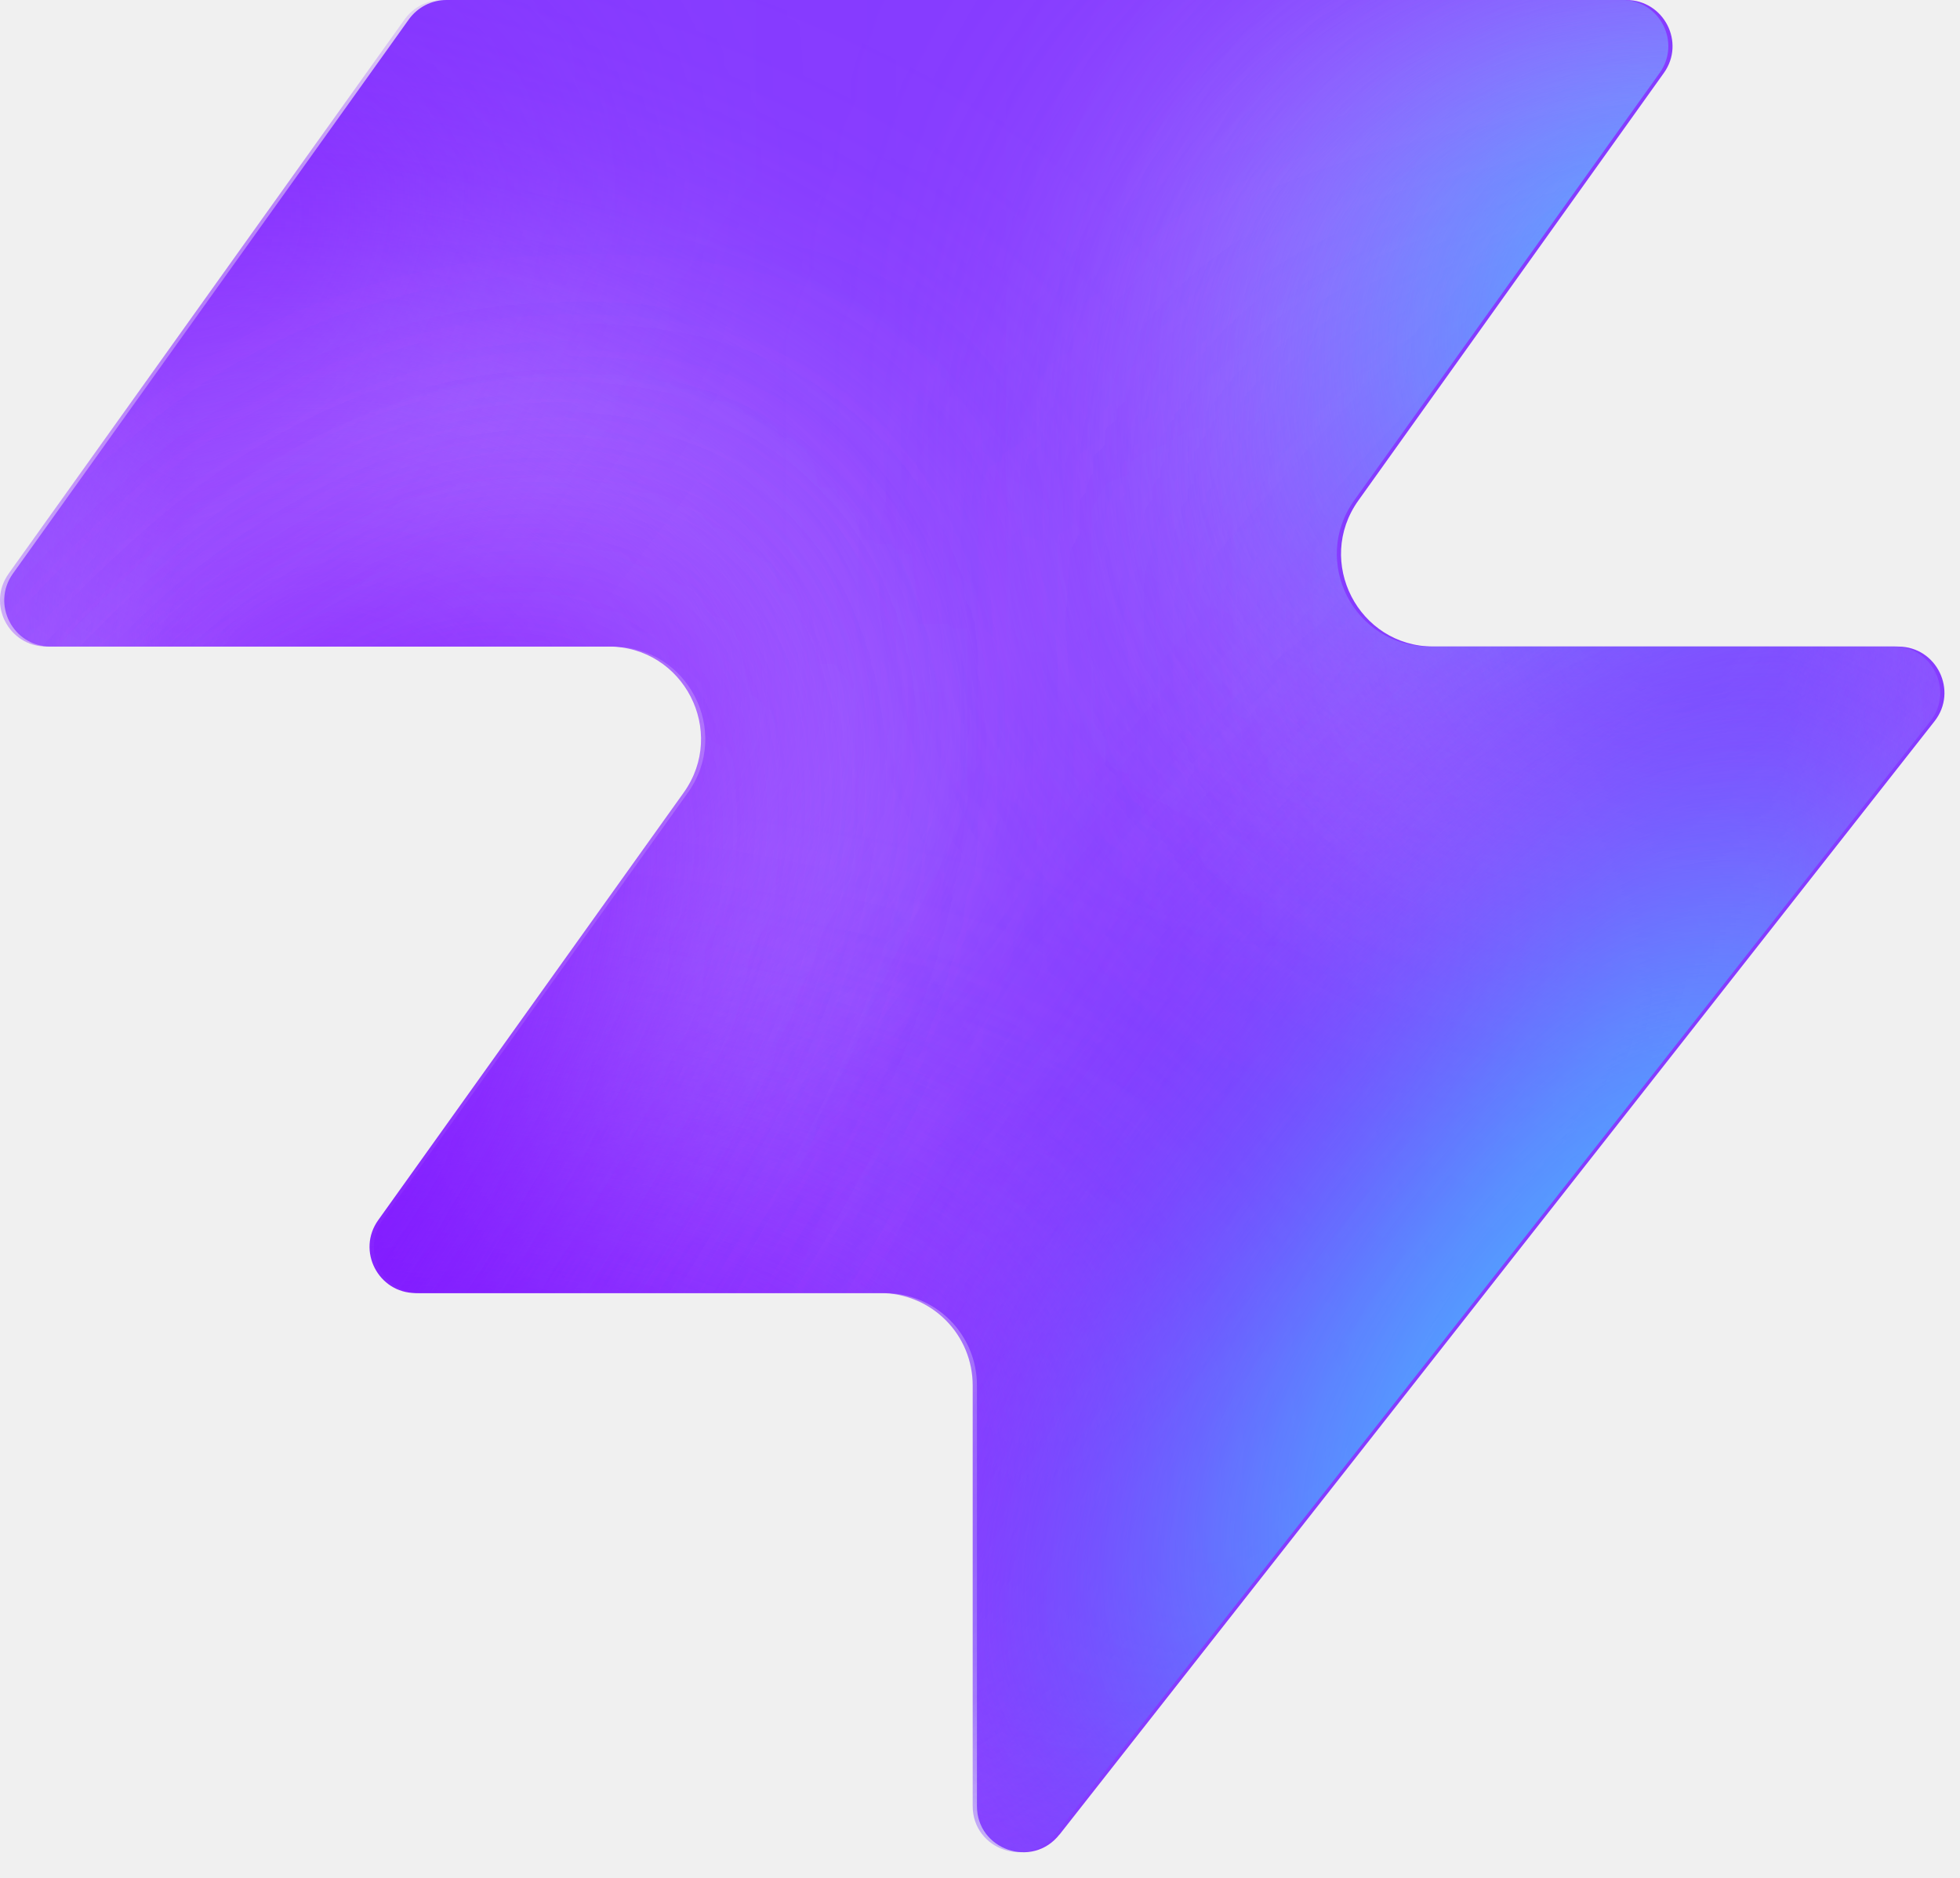
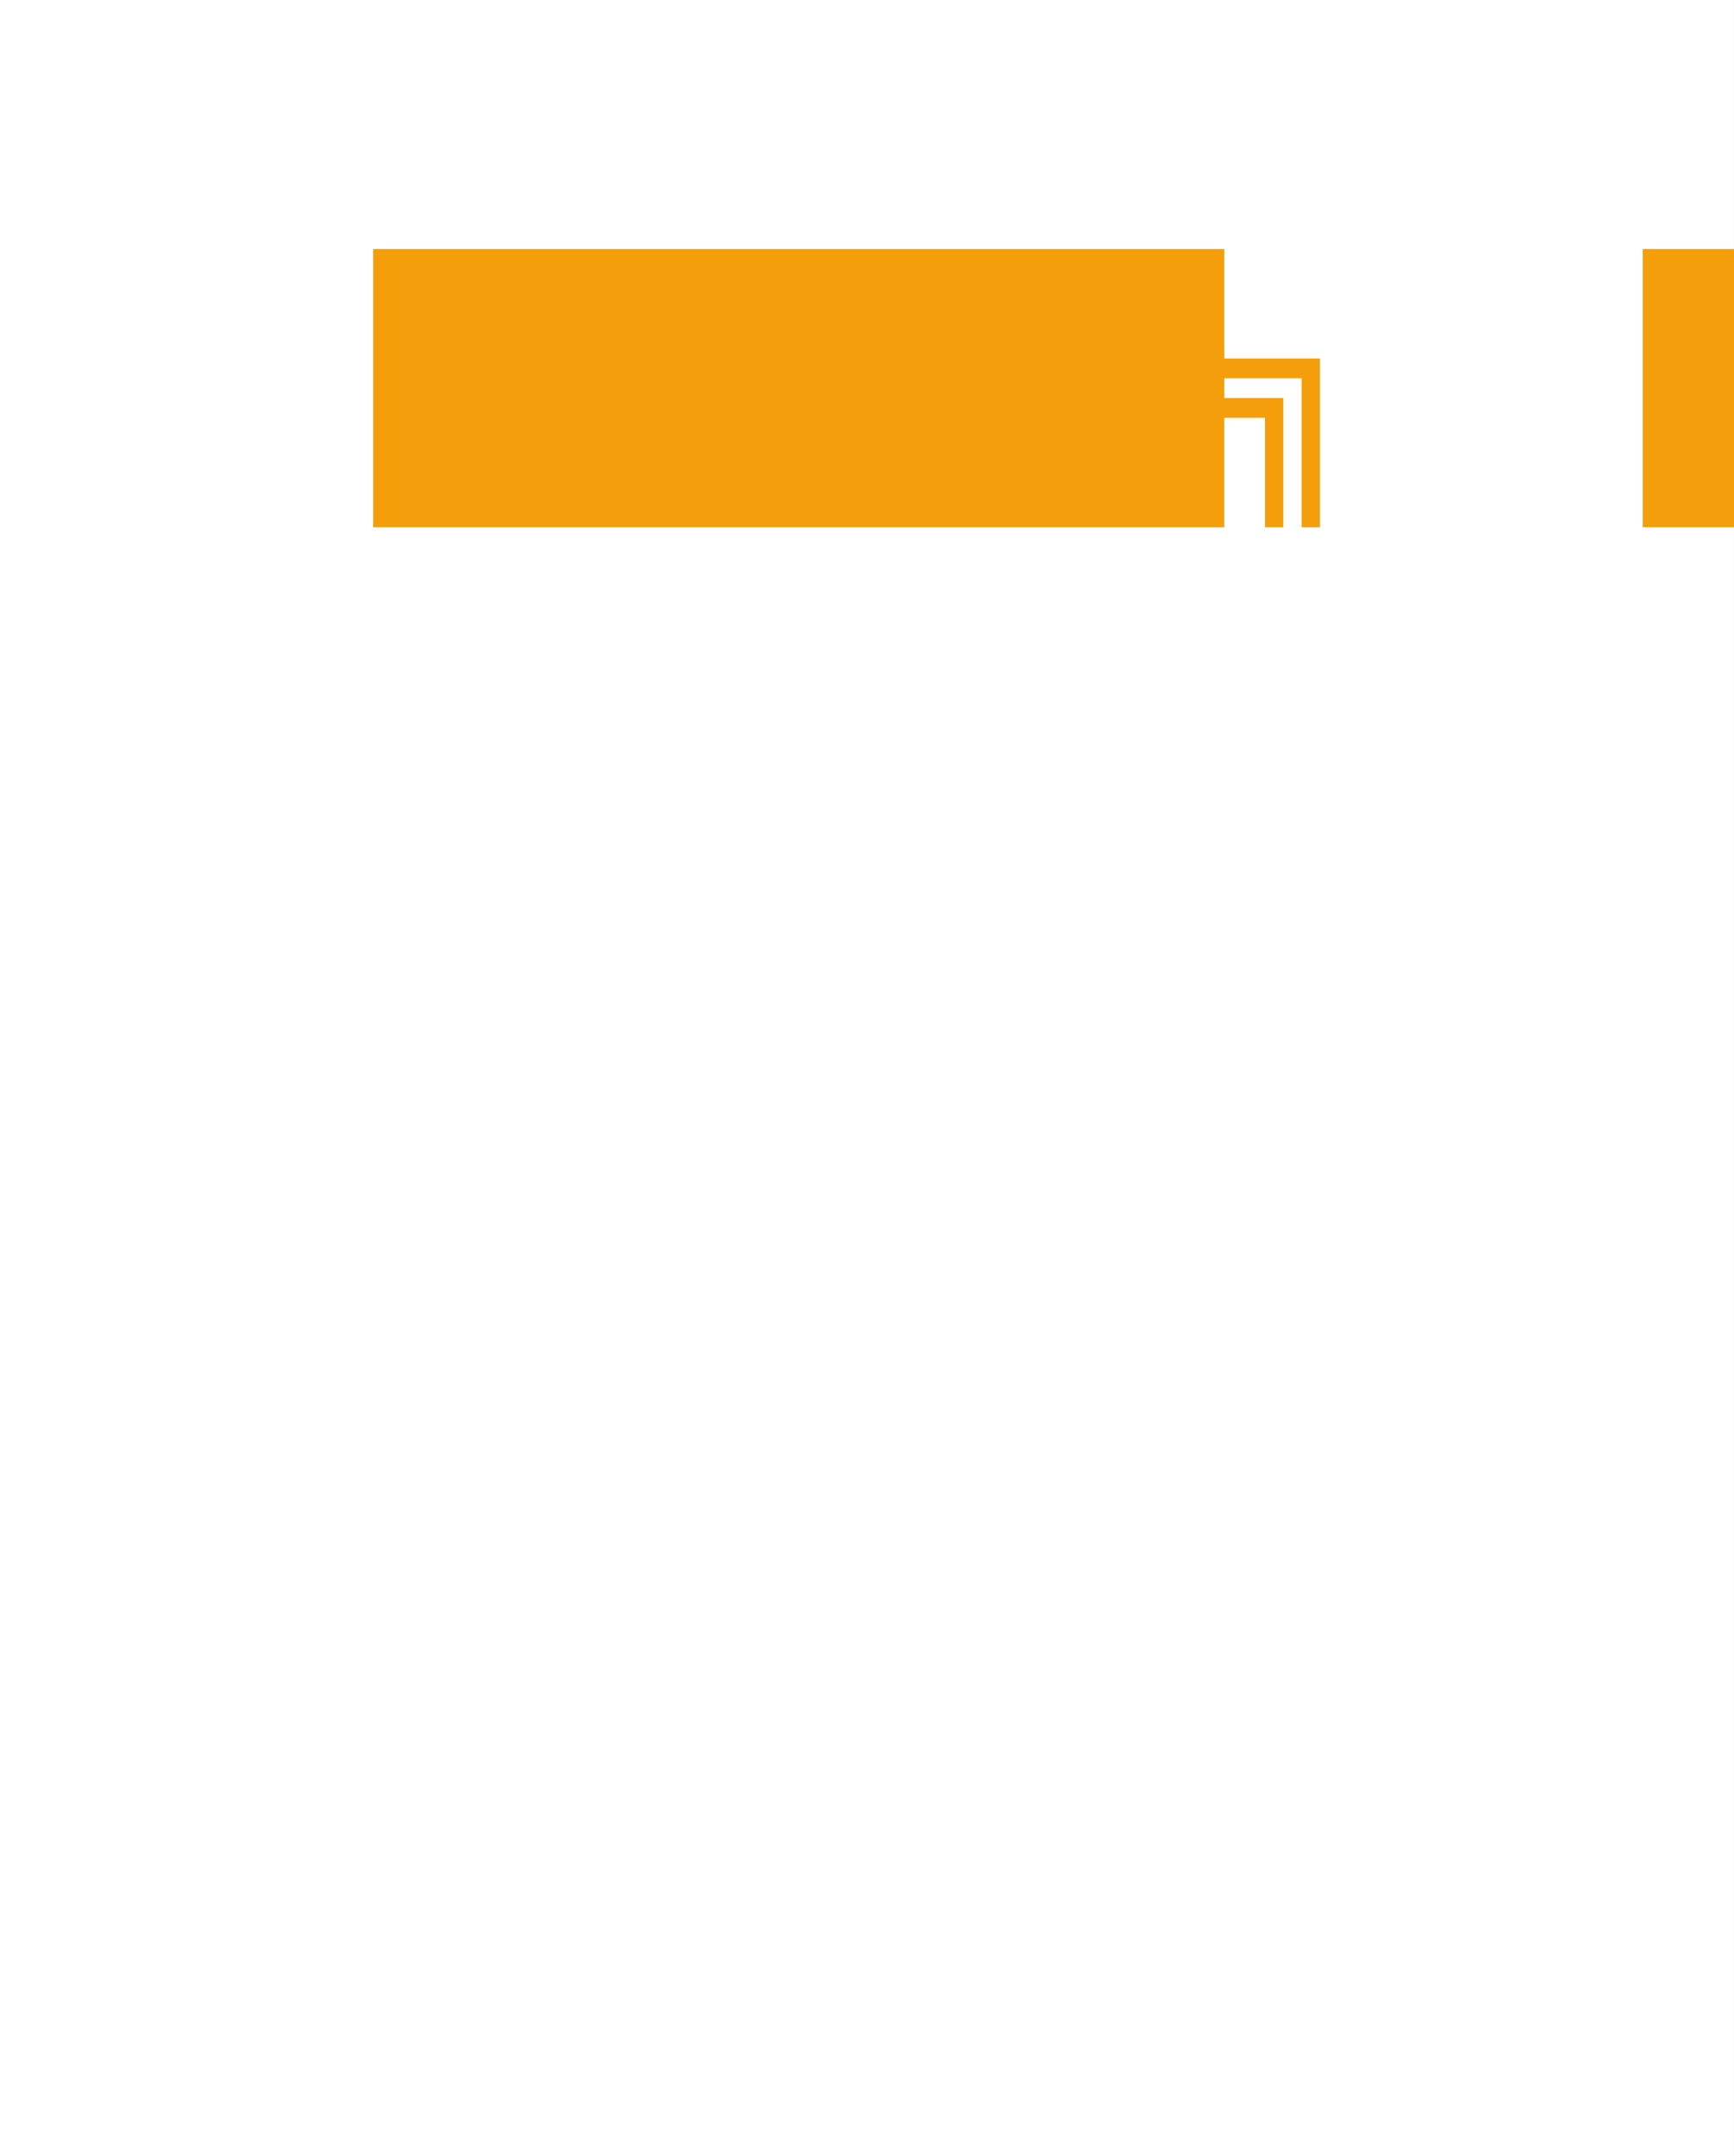
- <svg xmlns="http://www.w3.org/2000/svg" width="48" height="46" fill="none" viewBox="0 0 48 46">
-   <path fill="#863bff" d="M25.946 44.938c-.664.845-2.021.375-2.021-.698V33.937a2.26 2.26 0 0 0-2.262-2.262H10.287c-.92 0-1.456-1.04-.92-1.788l7.48-10.471c1.07-1.497 0-3.578-1.842-3.578H1.237c-.92 0-1.456-1.04-.92-1.788L10.013.474c.214-.297.556-.474.92-.474h28.894c.92 0 1.456 1.04.92 1.788l-7.48 10.471c-1.07 1.498 0 3.579 1.842 3.579h11.377c.943 0 1.473 1.088.89 1.83L25.947 44.94z" style="fill:#863bff;fill:color(display-p3 .525 .23 1);fill-opacity:1" />
-   <mask id="a" width="48" height="46" x="0" y="0" maskUnits="userSpaceOnUse" style="mask-type:alpha">
-     <path fill="#000" d="M25.842 44.938c-.664.844-2.021.375-2.021-.698V33.937a2.26 2.26 0 0 0-2.262-2.262H10.183c-.92 0-1.456-1.04-.92-1.788l7.48-10.471c1.07-1.498 0-3.579-1.842-3.579H1.133c-.92 0-1.456-1.04-.92-1.787L9.91.473c.214-.297.556-.474.92-.474h28.894c.92 0 1.456 1.04.92 1.788l-7.48 10.471c-1.07 1.498 0 3.578 1.842 3.578h11.377c.943 0 1.473 1.088.89 1.832L25.843 44.94z" style="fill:#000;fill-opacity:1" />
-   </mask>
-   <g mask="url(#a)">
-     <g filter="url(#b)">
-       <ellipse cx="5.508" cy="14.704" fill="#ede6ff" rx="5.508" ry="14.704" style="fill:#ede6ff;fill:color(display-p3 .927 .903 1);fill-opacity:1" transform="matrix(.00324 1 1 -.00324 -4.47 31.516)" />
-     </g>
-     <g filter="url(#c)">
-       <ellipse cx="10.399" cy="29.851" fill="#ede6ff" rx="10.399" ry="29.851" style="fill:#ede6ff;fill:color(display-p3 .927 .903 1);fill-opacity:1" transform="matrix(.00324 1 1 -.00324 -39.328 7.883)" />
-     </g>
-     <g filter="url(#d)">
-       <ellipse cx="5.508" cy="30.487" fill="#7e14ff" rx="5.508" ry="30.487" style="fill:#7e14ff;fill:color(display-p3 .492 .077 1);fill-opacity:1" transform="rotate(89.814 -25.913 -14.639)scale(1 -1)" />
-     </g>
-     <g filter="url(#e)">
-       <ellipse cx="5.508" cy="30.599" fill="#7e14ff" rx="5.508" ry="30.599" style="fill:#7e14ff;fill:color(display-p3 .492 .077 1);fill-opacity:1" transform="rotate(89.814 -32.644 -3.334)scale(1 -1)" />
-     </g>
-     <g filter="url(#f)">
-       <ellipse cx="5.508" cy="30.599" fill="#7e14ff" rx="5.508" ry="30.599" style="fill:#7e14ff;fill:color(display-p3 .492 .077 1);fill-opacity:1" transform="matrix(.00324 1 1 -.00324 -34.34 30.47)" />
-     </g>
-     <g filter="url(#g)">
-       <ellipse cx="14.072" cy="22.078" fill="#ede6ff" rx="14.072" ry="22.078" style="fill:#ede6ff;fill:color(display-p3 .927 .903 1);fill-opacity:1" transform="rotate(93.35 24.506 48.493)scale(-1 1)" />
-     </g>
-     <g filter="url(#h)">
-       <ellipse cx="3.47" cy="21.501" fill="#7e14ff" rx="3.47" ry="21.501" style="fill:#7e14ff;fill:color(display-p3 .492 .077 1);fill-opacity:1" transform="rotate(89.009 28.708 47.59)scale(-1 1)" />
-     </g>
-     <g filter="url(#i)">
-       <ellipse cx="3.47" cy="21.501" fill="#7e14ff" rx="3.47" ry="21.501" style="fill:#7e14ff;fill:color(display-p3 .492 .077 1);fill-opacity:1" transform="rotate(89.009 28.708 47.59)scale(-1 1)" />
-     </g>
-     <g filter="url(#j)">
-       <ellipse cx=".387" cy="8.972" fill="#7e14ff" rx="4.407" ry="29.108" style="fill:#7e14ff;fill:color(display-p3 .492 .077 1);fill-opacity:1" transform="rotate(39.51 .387 8.972)" />
-     </g>
-     <g filter="url(#k)">
-       <ellipse cx="47.523" cy="-6.092" fill="#7e14ff" rx="4.407" ry="29.108" style="fill:#7e14ff;fill:color(display-p3 .492 .077 1);fill-opacity:1" transform="rotate(37.892 47.523 -6.092)" />
-     </g>
-     <g filter="url(#l)">
-       <ellipse cx="41.412" cy="6.333" fill="#47bfff" rx="5.971" ry="9.665" style="fill:#47bfff;fill:color(display-p3 .28 .748 1);fill-opacity:1" transform="rotate(37.892 41.412 6.333)" />
-     </g>
-     <g filter="url(#m)">
-       <ellipse cx="-1.879" cy="38.332" fill="#7e14ff" rx="4.407" ry="29.108" style="fill:#7e14ff;fill:color(display-p3 .492 .077 1);fill-opacity:1" transform="rotate(37.892 -1.88 38.332)" />
-     </g>
-     <g filter="url(#n)">
-       <ellipse cx="-1.879" cy="38.332" fill="#7e14ff" rx="4.407" ry="29.108" style="fill:#7e14ff;fill:color(display-p3 .492 .077 1);fill-opacity:1" transform="rotate(37.892 -1.88 38.332)" />
-     </g>
-     <g filter="url(#o)">
-       <ellipse cx="35.651" cy="29.907" fill="#7e14ff" rx="4.407" ry="29.108" style="fill:#7e14ff;fill:color(display-p3 .492 .077 1);fill-opacity:1" transform="rotate(37.892 35.651 29.907)" />
-     </g>
-     <g filter="url(#p)">
-       <ellipse cx="38.418" cy="32.4" fill="#47bfff" rx="5.971" ry="15.297" style="fill:#47bfff;fill:color(display-p3 .28 .748 1);fill-opacity:1" transform="rotate(37.892 38.418 32.4)" />
-     </g>
-   </g>
-   <defs>
-     <filter id="b" width="60.045" height="41.654" x="-19.77" y="16.149" color-interpolation-filters="sRGB" filterUnits="userSpaceOnUse">
-       <feFlood flood-opacity="0" result="BackgroundImageFix" />
-       <feBlend in="SourceGraphic" in2="BackgroundImageFix" result="shape" />
-       <feGaussianBlur result="effect1_foregroundBlur_2002_17158" stdDeviation="7.659" />
-     </filter>
-     <filter id="c" width="90.34" height="51.437" x="-54.613" y="-7.533" color-interpolation-filters="sRGB" filterUnits="userSpaceOnUse">
-       <feFlood flood-opacity="0" result="BackgroundImageFix" />
-       <feBlend in="SourceGraphic" in2="BackgroundImageFix" result="shape" />
-       <feGaussianBlur result="effect1_foregroundBlur_2002_17158" stdDeviation="7.659" />
-     </filter>
-     <filter id="d" width="79.355" height="29.4" x="-49.64" y="2.03" color-interpolation-filters="sRGB" filterUnits="userSpaceOnUse">
-       <feFlood flood-opacity="0" result="BackgroundImageFix" />
-       <feBlend in="SourceGraphic" in2="BackgroundImageFix" result="shape" />
-       <feGaussianBlur result="effect1_foregroundBlur_2002_17158" stdDeviation="4.596" />
-     </filter>
-     <filter id="e" width="79.579" height="29.4" x="-45.045" y="20.029" color-interpolation-filters="sRGB" filterUnits="userSpaceOnUse">
-       <feFlood flood-opacity="0" result="BackgroundImageFix" />
-       <feBlend in="SourceGraphic" in2="BackgroundImageFix" result="shape" />
-       <feGaussianBlur result="effect1_foregroundBlur_2002_17158" stdDeviation="4.596" />
-     </filter>
-     <filter id="f" width="79.579" height="29.4" x="-43.513" y="21.178" color-interpolation-filters="sRGB" filterUnits="userSpaceOnUse">
-       <feFlood flood-opacity="0" result="BackgroundImageFix" />
-       <feBlend in="SourceGraphic" in2="BackgroundImageFix" result="shape" />
-       <feGaussianBlur result="effect1_foregroundBlur_2002_17158" stdDeviation="4.596" />
-     </filter>
-     <filter id="g" width="74.749" height="58.852" x="15.756" y="-17.901" color-interpolation-filters="sRGB" filterUnits="userSpaceOnUse">
-       <feFlood flood-opacity="0" result="BackgroundImageFix" />
-       <feBlend in="SourceGraphic" in2="BackgroundImageFix" result="shape" />
-       <feGaussianBlur result="effect1_foregroundBlur_2002_17158" stdDeviation="7.659" />
-     </filter>
-     <filter id="h" width="61.377" height="25.362" x="23.548" y="2.284" color-interpolation-filters="sRGB" filterUnits="userSpaceOnUse">
-       <feFlood flood-opacity="0" result="BackgroundImageFix" />
-       <feBlend in="SourceGraphic" in2="BackgroundImageFix" result="shape" />
-       <feGaussianBlur result="effect1_foregroundBlur_2002_17158" stdDeviation="4.596" />
-     </filter>
-     <filter id="i" width="61.377" height="25.362" x="23.548" y="2.284" color-interpolation-filters="sRGB" filterUnits="userSpaceOnUse">
-       <feFlood flood-opacity="0" result="BackgroundImageFix" />
-       <feBlend in="SourceGraphic" in2="BackgroundImageFix" result="shape" />
-       <feGaussianBlur result="effect1_foregroundBlur_2002_17158" stdDeviation="4.596" />
-     </filter>
-     <filter id="j" width="56.045" height="63.649" x="-27.636" y="-22.853" color-interpolation-filters="sRGB" filterUnits="userSpaceOnUse">
-       <feFlood flood-opacity="0" result="BackgroundImageFix" />
-       <feBlend in="SourceGraphic" in2="BackgroundImageFix" result="shape" />
-       <feGaussianBlur result="effect1_foregroundBlur_2002_17158" stdDeviation="4.596" />
-     </filter>
-     <filter id="k" width="54.814" height="64.646" x="20.116" y="-38.415" color-interpolation-filters="sRGB" filterUnits="userSpaceOnUse">
-       <feFlood flood-opacity="0" result="BackgroundImageFix" />
-       <feBlend in="SourceGraphic" in2="BackgroundImageFix" result="shape" />
-       <feGaussianBlur result="effect1_foregroundBlur_2002_17158" stdDeviation="4.596" />
-     </filter>
-     <filter id="l" width="33.541" height="35.313" x="24.641" y="-11.323" color-interpolation-filters="sRGB" filterUnits="userSpaceOnUse">
-       <feFlood flood-opacity="0" result="BackgroundImageFix" />
-       <feBlend in="SourceGraphic" in2="BackgroundImageFix" result="shape" />
-       <feGaussianBlur result="effect1_foregroundBlur_2002_17158" stdDeviation="4.596" />
-     </filter>
-     <filter id="m" width="54.814" height="64.646" x="-29.286" y="6.009" color-interpolation-filters="sRGB" filterUnits="userSpaceOnUse">
-       <feFlood flood-opacity="0" result="BackgroundImageFix" />
-       <feBlend in="SourceGraphic" in2="BackgroundImageFix" result="shape" />
-       <feGaussianBlur result="effect1_foregroundBlur_2002_17158" stdDeviation="4.596" />
-     </filter>
-     <filter id="n" width="54.814" height="64.646" x="-29.286" y="6.009" color-interpolation-filters="sRGB" filterUnits="userSpaceOnUse">
-       <feFlood flood-opacity="0" result="BackgroundImageFix" />
-       <feBlend in="SourceGraphic" in2="BackgroundImageFix" result="shape" />
-       <feGaussianBlur result="effect1_foregroundBlur_2002_17158" stdDeviation="4.596" />
-     </filter>
-     <filter id="o" width="54.814" height="64.646" x="8.244" y="-2.416" color-interpolation-filters="sRGB" filterUnits="userSpaceOnUse">
-       <feFlood flood-opacity="0" result="BackgroundImageFix" />
-       <feBlend in="SourceGraphic" in2="BackgroundImageFix" result="shape" />
-       <feGaussianBlur result="effect1_foregroundBlur_2002_17158" stdDeviation="4.596" />
-     </filter>
-     <filter id="p" width="39.409" height="43.623" x="18.713" y="10.588" color-interpolation-filters="sRGB" filterUnits="userSpaceOnUse">
-       <feFlood flood-opacity="0" result="BackgroundImageFix" />
-       <feBlend in="SourceGraphic" in2="BackgroundImageFix" result="shape" />
-       <feGaussianBlur result="effect1_foregroundBlur_2002_17158" stdDeviation="4.596" />
-     </filter>
-   </defs>
+ <svg xmlns="http://www.w3.org/2000/svg" viewBox="0 0 74 92" width="74" height="92">
+   <rect width="100%" height="100%" fill="#ffffff" />
+   <text x="10" y="20" font-family="monospace" font-size="10" fill="#f59e0b" xml:space="preserve">
+ ██████╗
+  ██╔══██╗
+  ██████╔╝
+  ██╔══██╗
+  ██████╔╝
+  ╚═════╝</text>
</svg>
